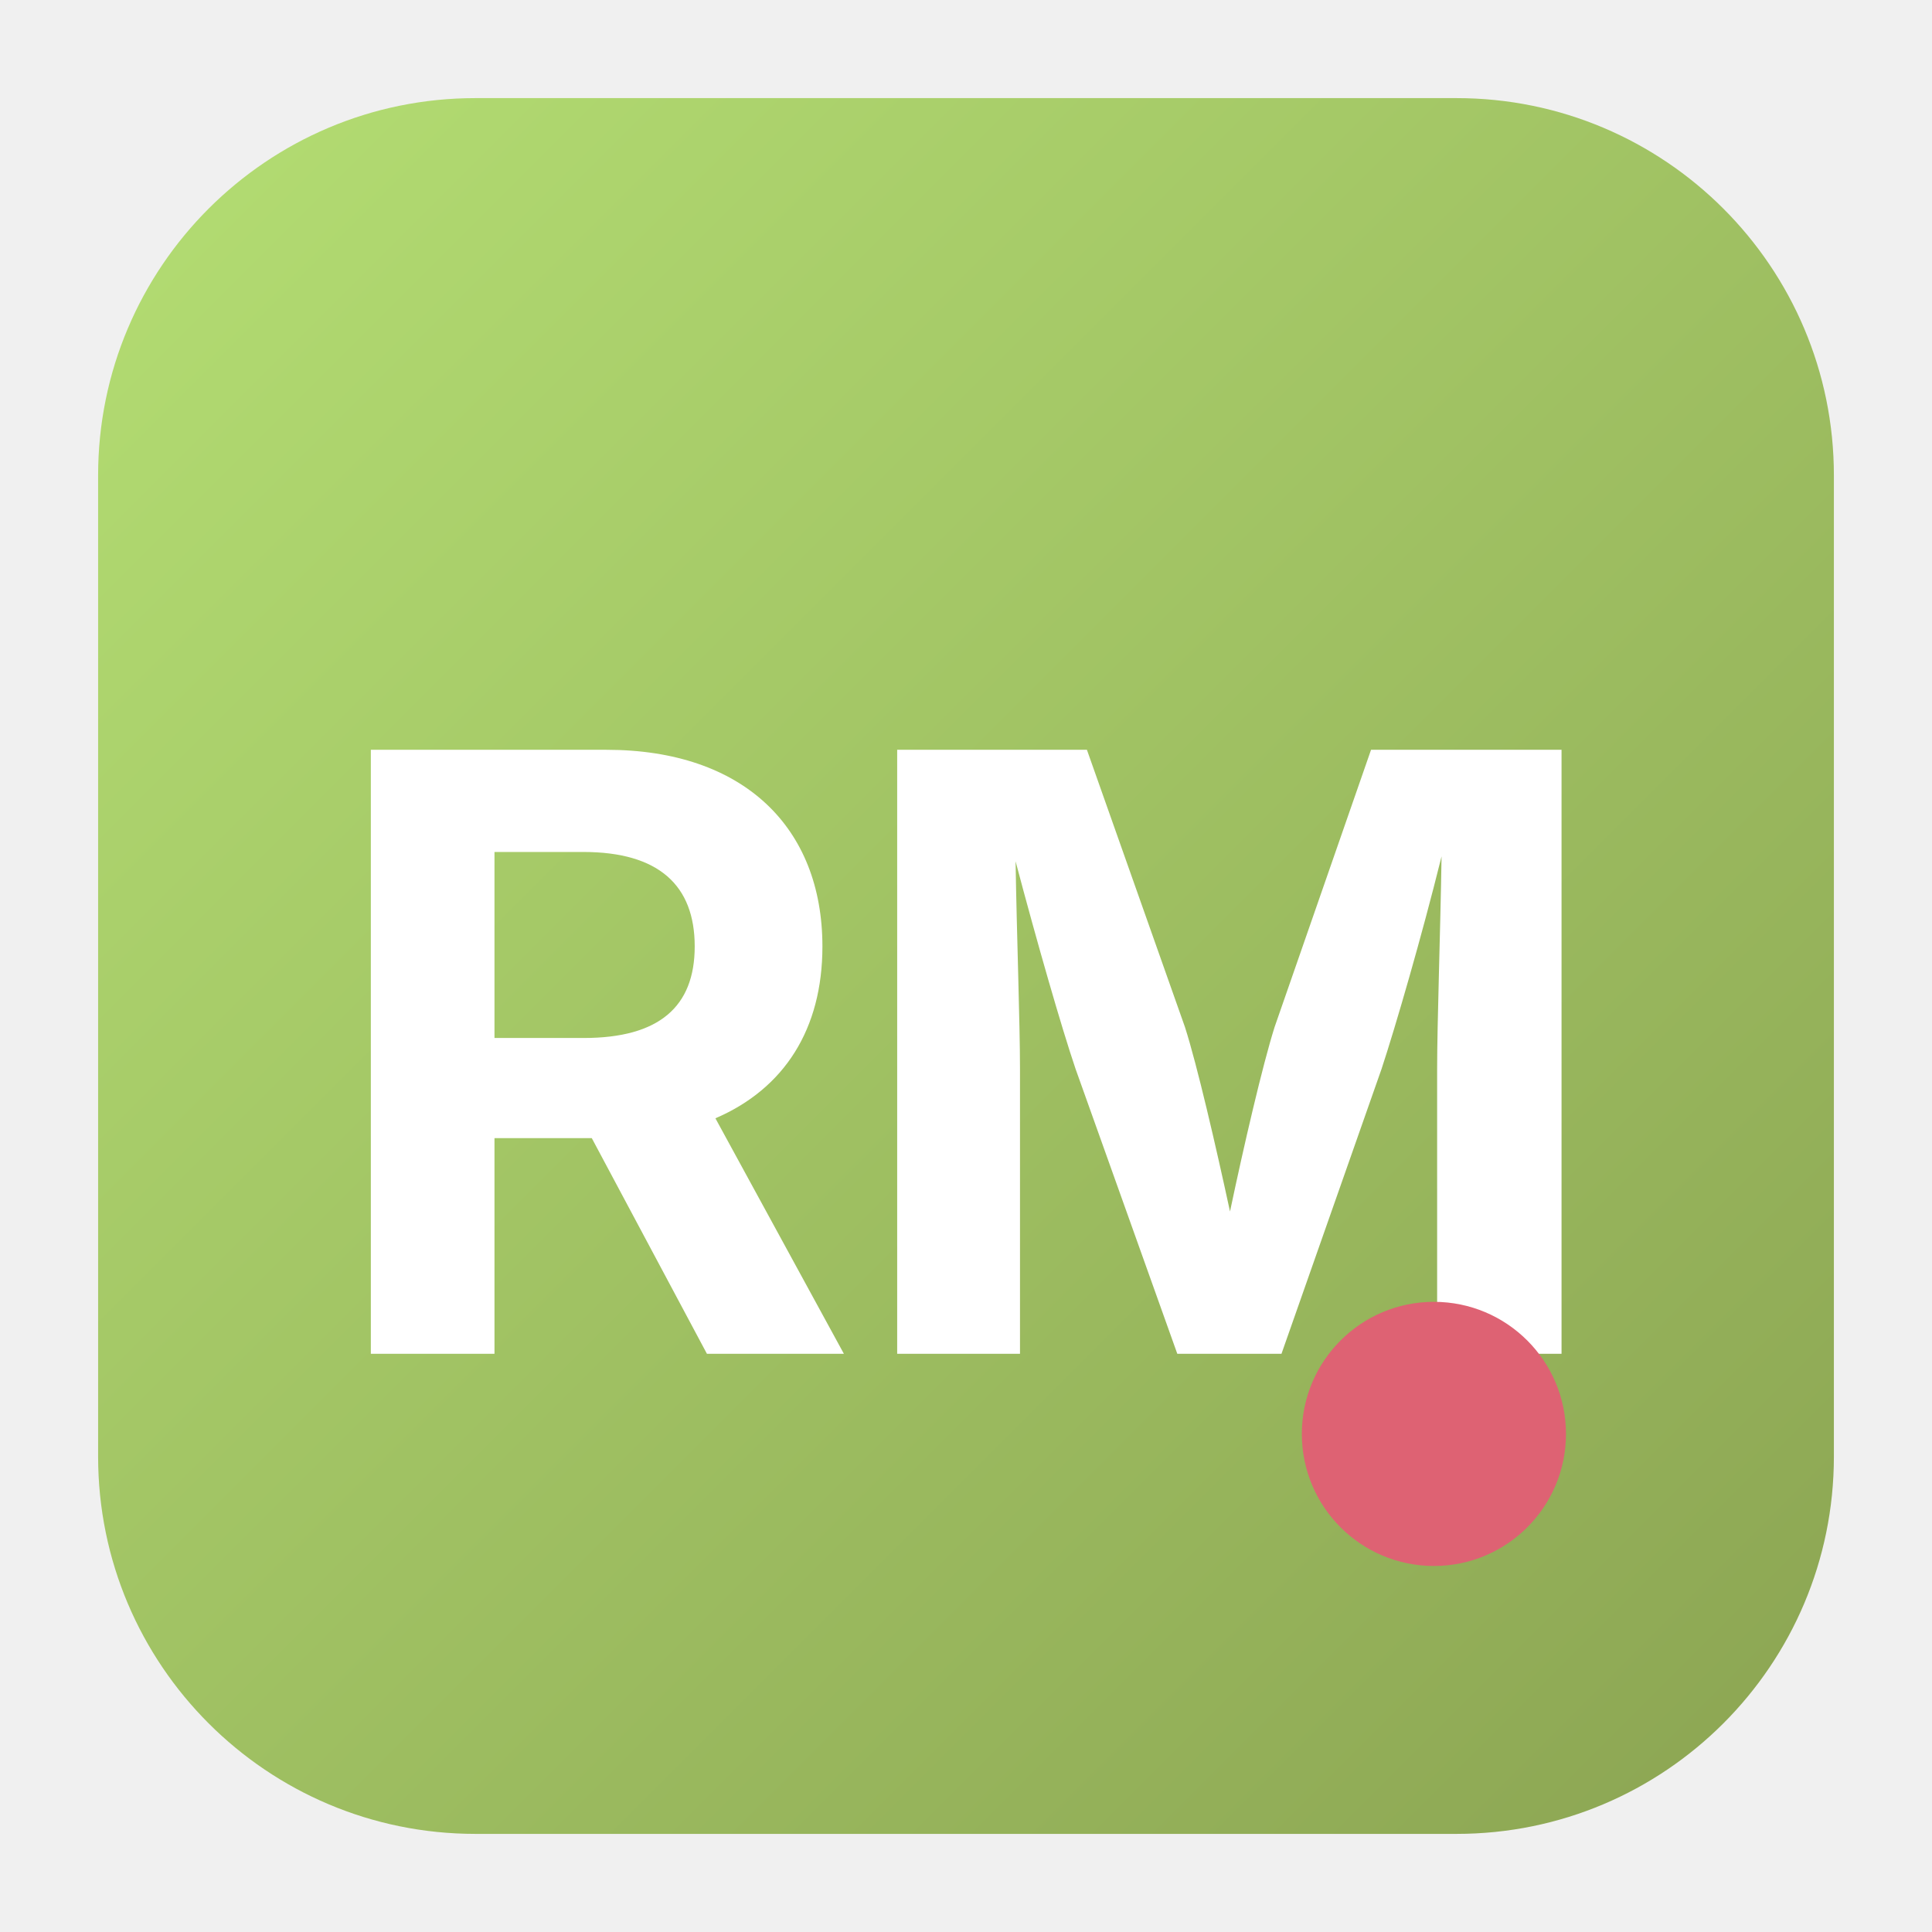
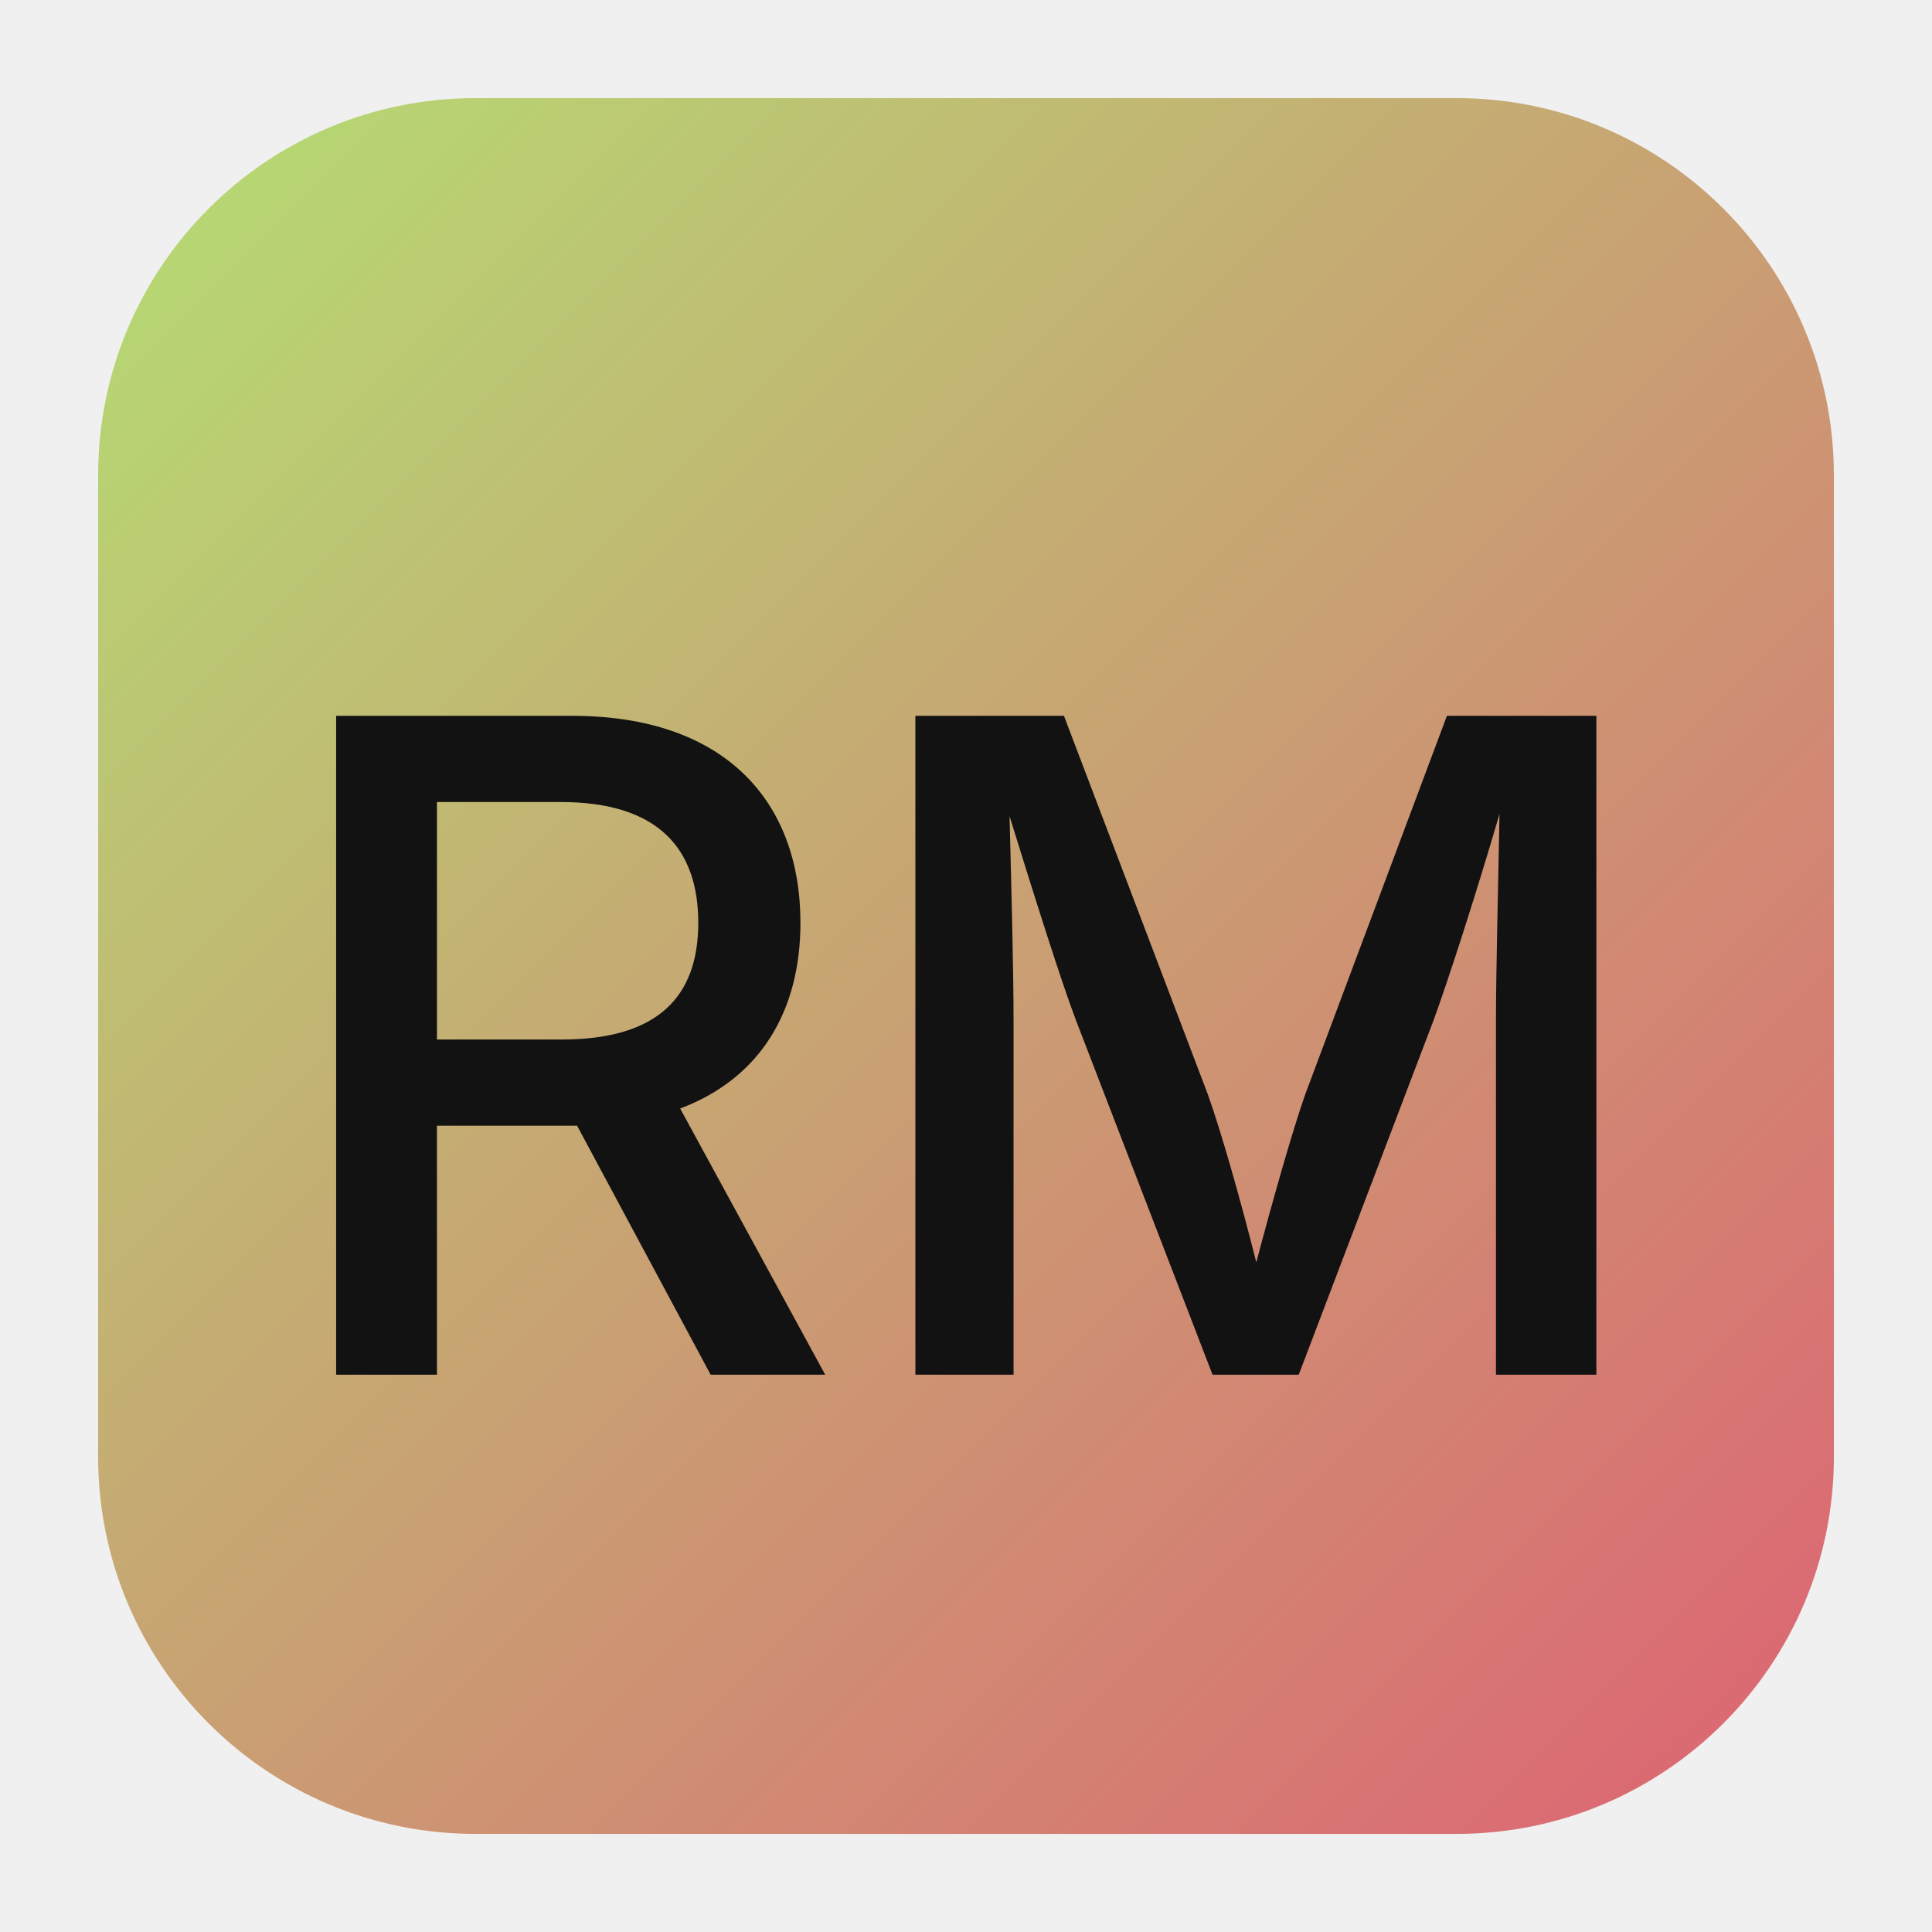
<svg xmlns="http://www.w3.org/2000/svg" viewBox="0 0 512 512">
  <defs>
    <linearGradient id="bgGrad" x1="0%" y1="0%" x2="100%" y2="100%">
      <stop offset="0%" stop-color="#b4de73" />
-       <stop offset="100%" stop-color="#8ba452" />
+       <stop offset="100%" stop-color="#de6273" />
    </linearGradient>
  </defs>
  <rect width="460" height="460" x="26" y="26" rx="100" ry="100" fill="url(#bgGrad)" />
-   <text x="50%" y="54%" font-family="system-ui, -apple-system, sans-serif" font-size="220" font-weight="bold" fill="#ffffff" text-anchor="middle" dominant-baseline="middle" letter-spacing="-5">RM</text>
-   <circle cx="380" cy="380" r="35" fill="#de6273" />
+   <text x="50%" y="54%" font-family="system-ui, -apple-system, sans-serif" font-size="240" font-weight="500" fill="#121212" text-anchor="middle" dominant-baseline="middle" letter-spacing="-2">RM</text>
</svg>
